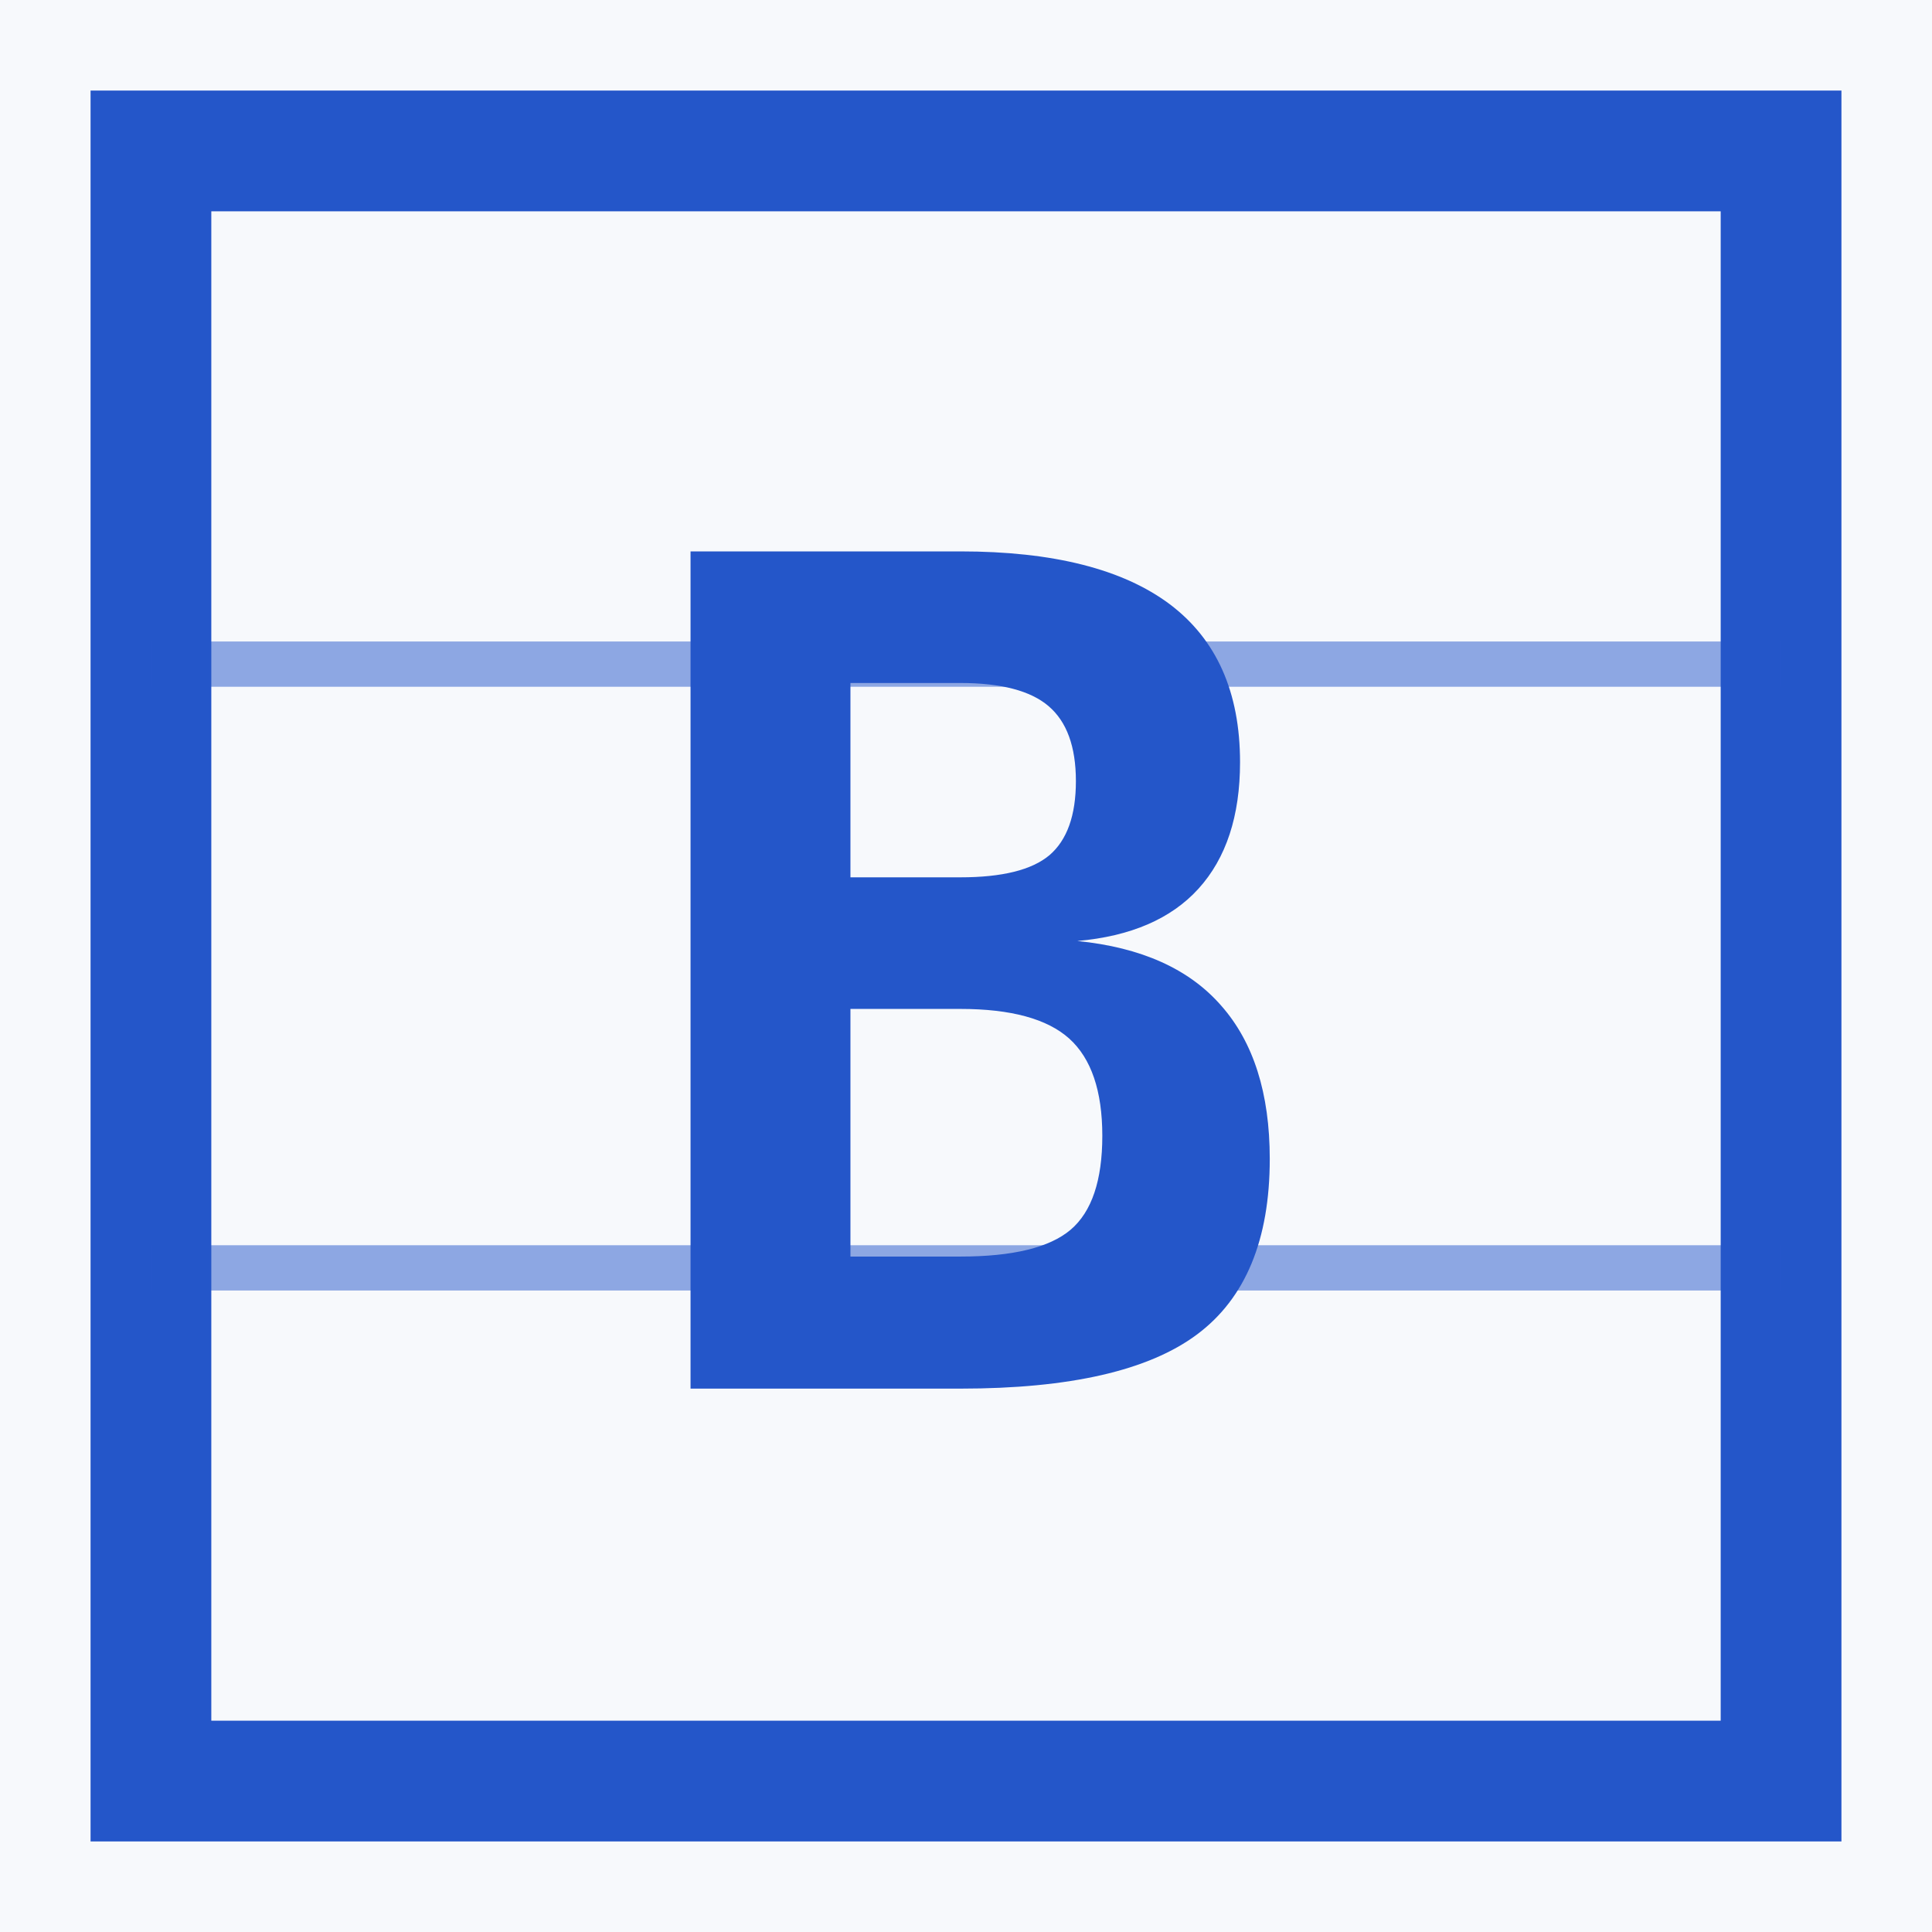
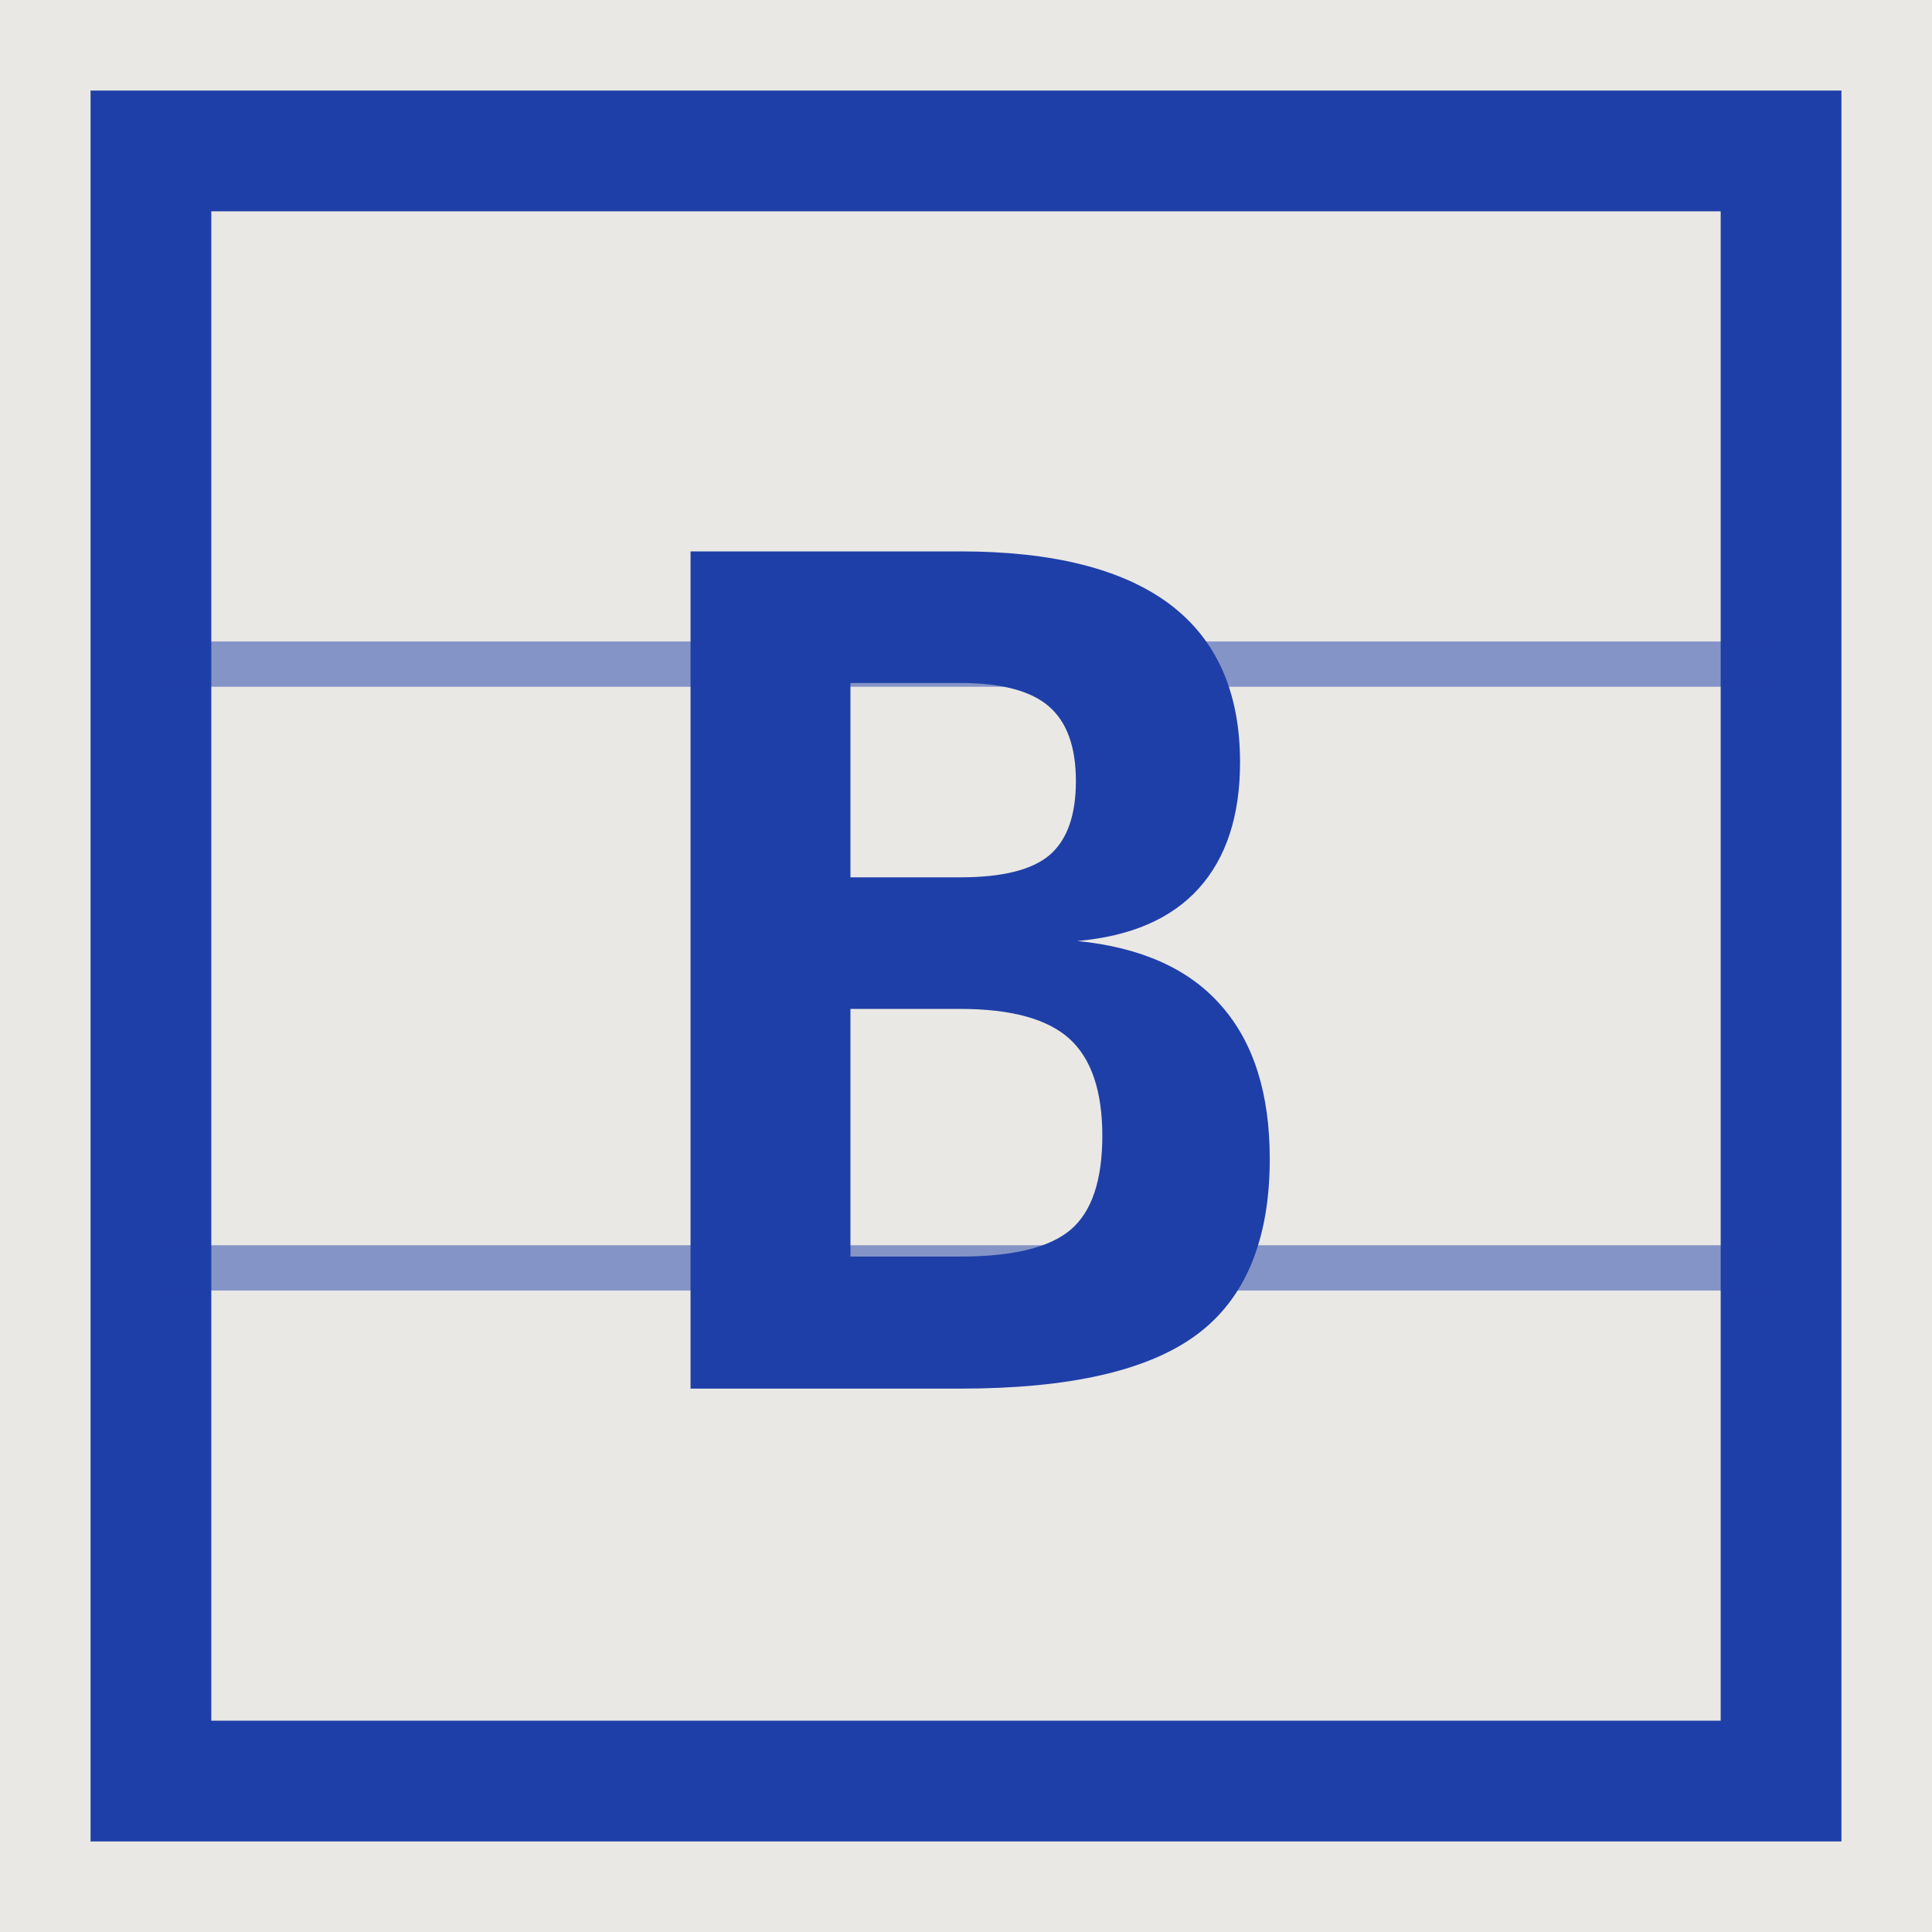
<svg xmlns="http://www.w3.org/2000/svg" viewBox="0 0 64 64">
-   <rect width="64" height="64" fill="#f7f9fc" />
-   <rect x="5" y="5" width="54" height="54" fill="none" stroke="#2456c9" stroke-width="4" />
-   <path d="M5 22h54M5 42h54" stroke="#2456c9" stroke-width="1.5" opacity=".5" />
-   <text x="32" y="46" font-family="monospace" font-weight="700" font-size="38" text-anchor="middle" fill="#2456c9">B</text>
+   <rect width="64" height="64" fill="#e9e8e4" />
+   <rect x="5" y="5" width="54" height="54" fill="none" stroke="#1f3fa8" stroke-width="4" />
+   <path d="M5 22h54M5 42h54" stroke="#1f3fa8" stroke-width="1.5" opacity=".5" />
+   <text x="32" y="46" font-family="monospace" font-weight="700" font-size="38" text-anchor="middle" fill="#1f3fa8">B</text>
</svg>
